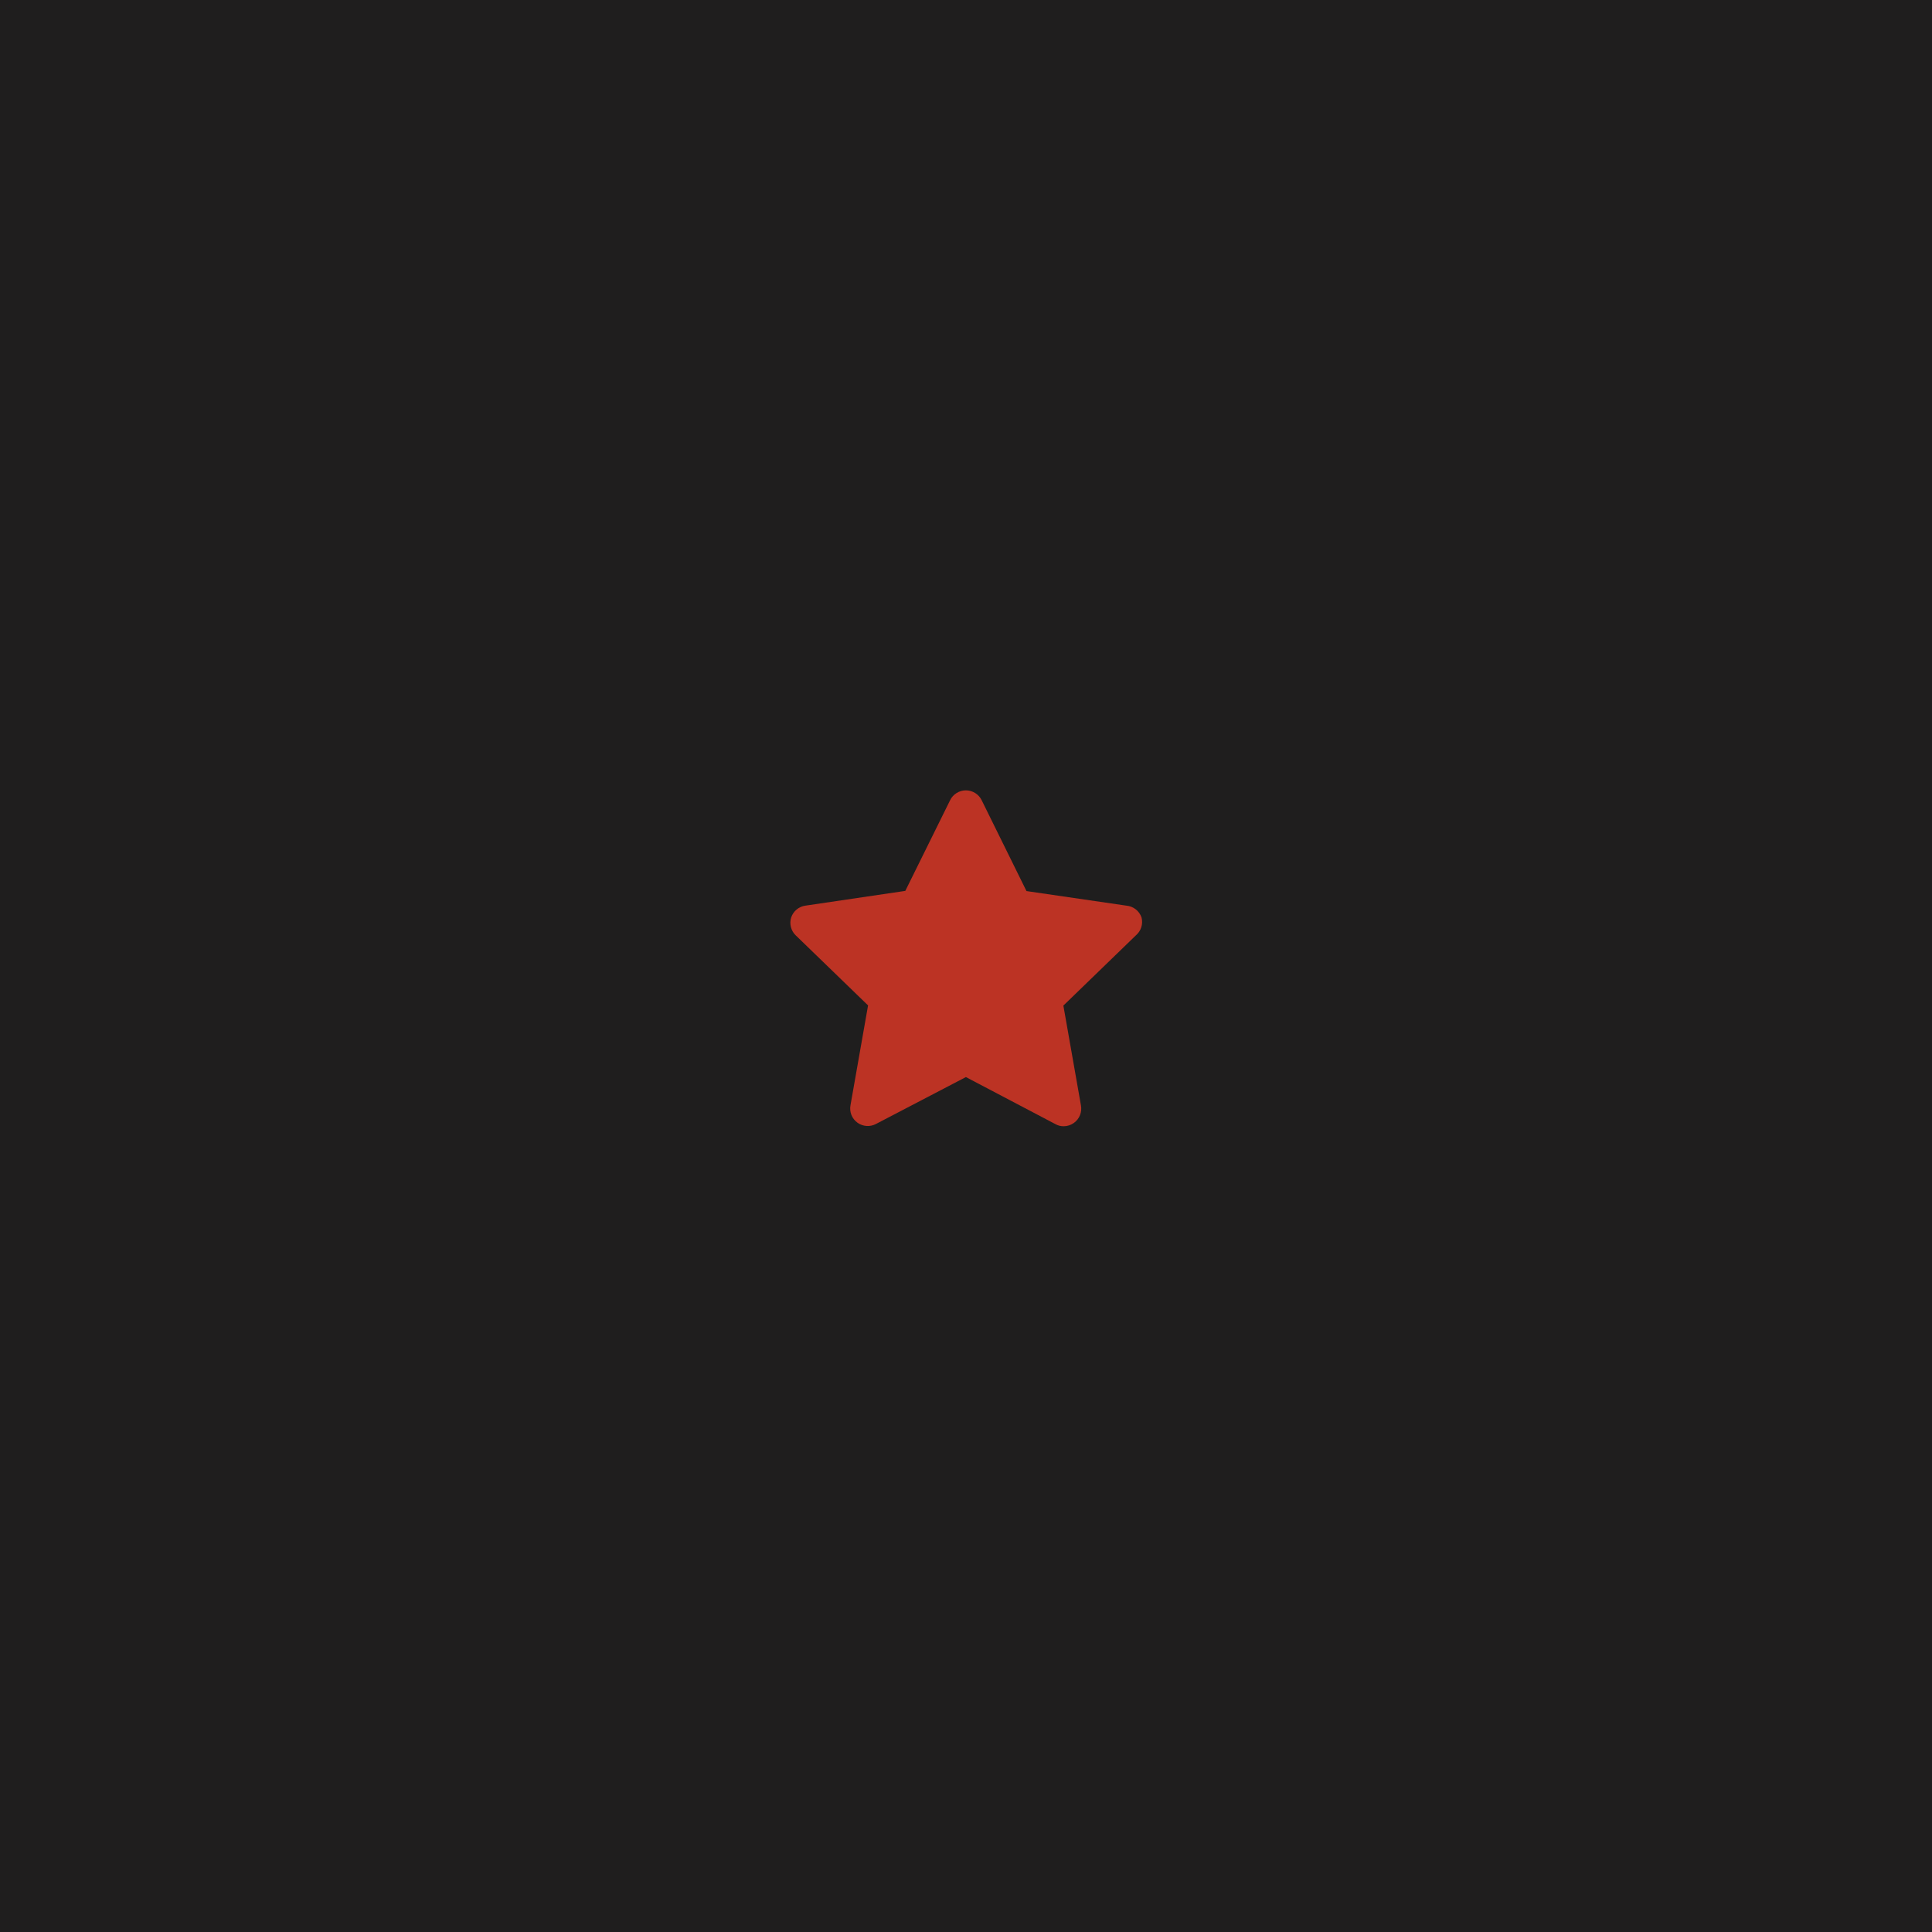
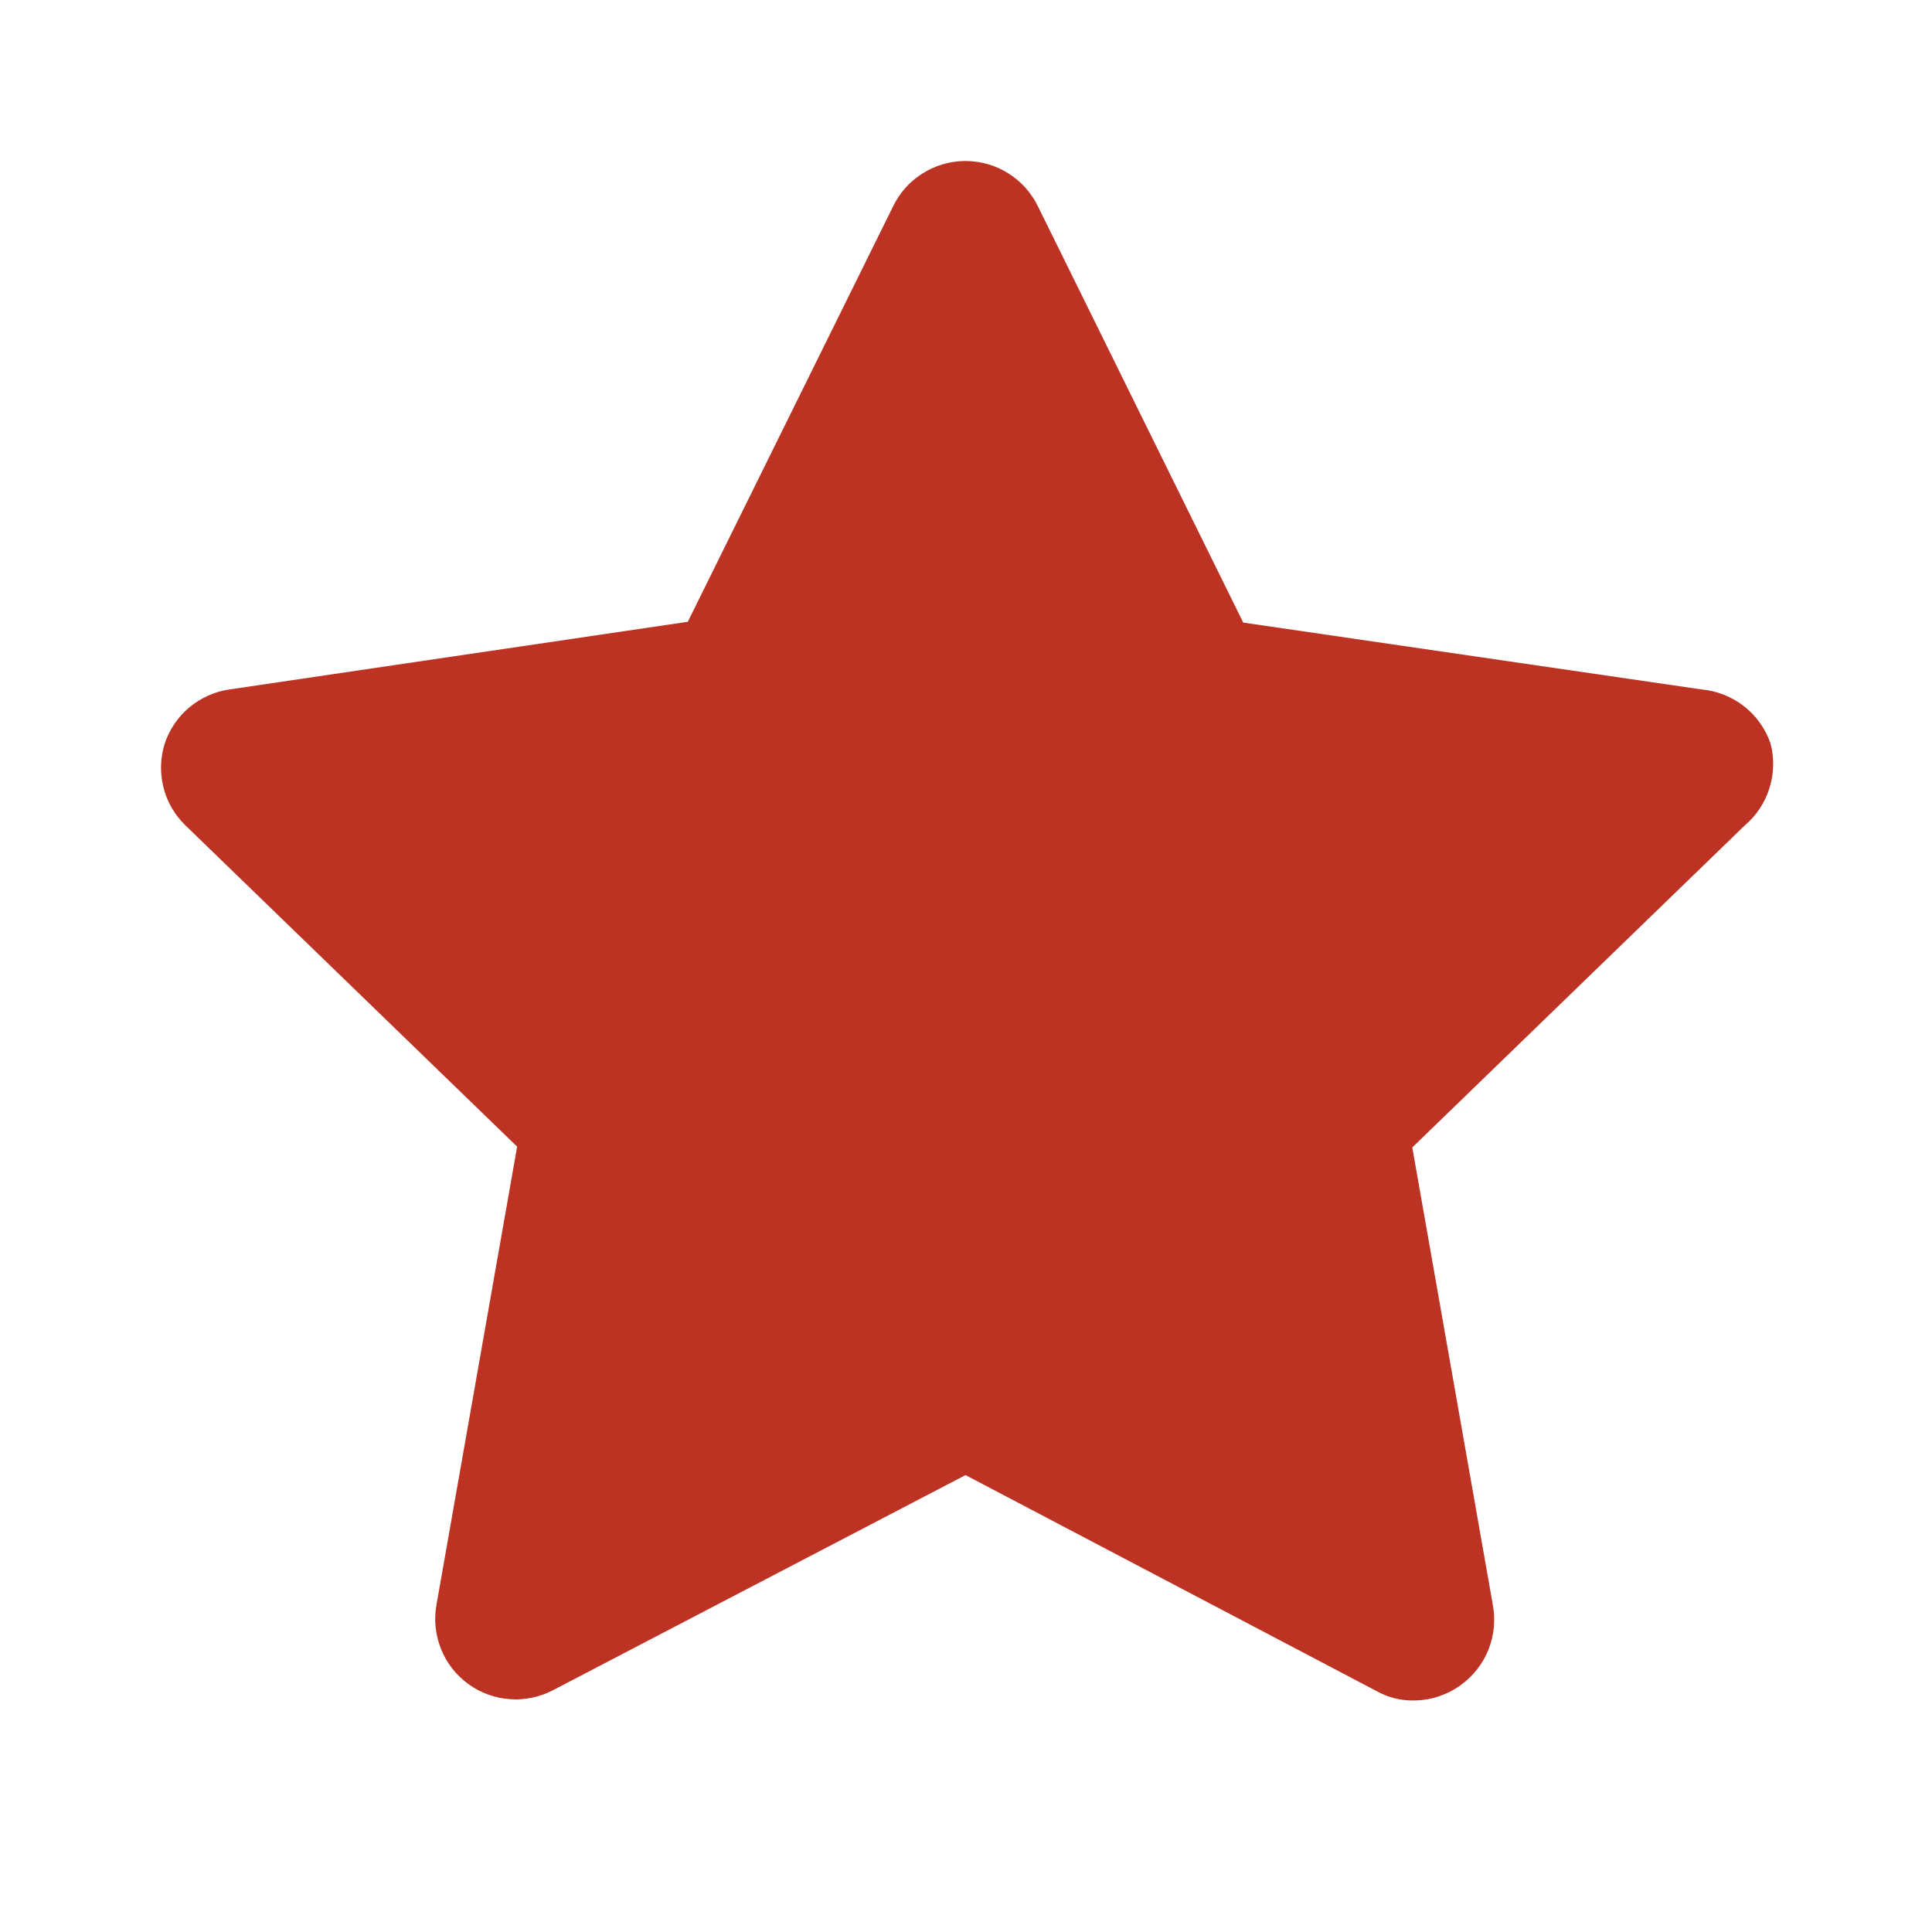
- <svg xmlns="http://www.w3.org/2000/svg" viewBox="0 0 110 110" width="110" height="110" fill="none" customFrame="#000000">
-   <defs>
-     <clipPath id="clipPath_2">
-       <rect width="24" height="24" x="43" y="43" fill="rgb(255,255,255)" />
-     </clipPath>
-   </defs>
-   <rect id="star" width="110" height="110" x="0" y="0" fill="rgb(31,30,30)" />
-   <g id="star" clip-path="url(#clipPath_2)" customFrame="url(#clipPath_2)">
-     <rect id="star" width="24" height="24" x="43" y="43" />
-     <path id="Vector" d="M64.663 51.772C64.816 51.891 64.93 52.051 64.994 52.234C65.042 52.417 65.038 52.61 64.981 52.791C64.925 52.971 64.818 53.132 64.674 53.254L60.544 57.254L61.544 62.934C61.579 63.122 61.561 63.315 61.49 63.493C61.419 63.67 61.299 63.823 61.144 63.934C60.972 64.058 60.766 64.125 60.554 64.124C60.392 64.125 60.234 64.083 60.094 64.004L54.994 61.324L49.874 63.994C49.709 64.081 49.524 64.121 49.339 64.108C49.153 64.096 48.975 64.032 48.824 63.924C48.669 63.813 48.548 63.66 48.477 63.483C48.407 63.305 48.388 63.112 48.424 62.924L49.424 57.244L45.294 53.244C45.165 53.116 45.074 52.955 45.03 52.779C44.986 52.603 44.991 52.418 45.044 52.244C45.102 52.066 45.208 51.908 45.351 51.788C45.495 51.668 45.669 51.59 45.854 51.564L51.544 50.724L54.094 45.564C54.175 45.395 54.303 45.252 54.462 45.153C54.622 45.053 54.806 45 54.994 45C55.181 45 55.365 45.053 55.525 45.153C55.684 45.252 55.812 45.395 55.894 45.564L58.444 50.734L64.134 51.564C64.326 51.581 64.51 51.653 64.663 51.772Z" fill="rgb(188.062,51.332,36.045)" fill-rule="evenodd" />
-   </g>
+ <svg xmlns="http://www.w3.org/2000/svg" viewBox="0 0 24 24" width="24" height="24" fill="none">
+   <rect id="star" width="24" height="24" x="0" y="0" />
+   <path id="Vector" d="M21.663 8.772C21.816 8.891 21.93 9.051 21.994 9.234C22.042 9.417 22.038 9.61 21.981 9.79C21.925 9.971 21.818 10.132 21.674 10.254L17.544 14.254L18.544 19.934C18.579 20.122 18.561 20.315 18.49 20.493C18.419 20.67 18.299 20.823 18.144 20.934C17.972 21.058 17.765 21.125 17.554 21.124C17.392 21.125 17.234 21.083 17.094 21.004L11.994 18.324L6.874 20.994C6.709 21.081 6.524 21.121 6.339 21.108C6.153 21.096 5.975 21.032 5.824 20.924C5.668 20.813 5.548 20.66 5.478 20.483C5.407 20.305 5.388 20.112 5.424 19.924L6.424 14.244L2.294 10.244C2.165 10.116 2.074 9.955 2.03 9.779C1.986 9.603 1.991 9.418 2.044 9.244C2.102 9.066 2.208 8.908 2.351 8.788C2.495 8.668 2.669 8.59 2.854 8.564L8.544 7.724L11.094 2.564C11.175 2.395 11.303 2.252 11.463 2.153C11.622 2.053 11.806 2 11.994 2C12.181 2 12.366 2.053 12.525 2.153C12.684 2.252 12.812 2.395 12.894 2.564L15.444 7.734L21.134 8.564C21.326 8.581 21.51 8.653 21.663 8.772Z" fill="rgb(188.062,51.332,36.045)" fill-rule="evenodd" />
</svg>
